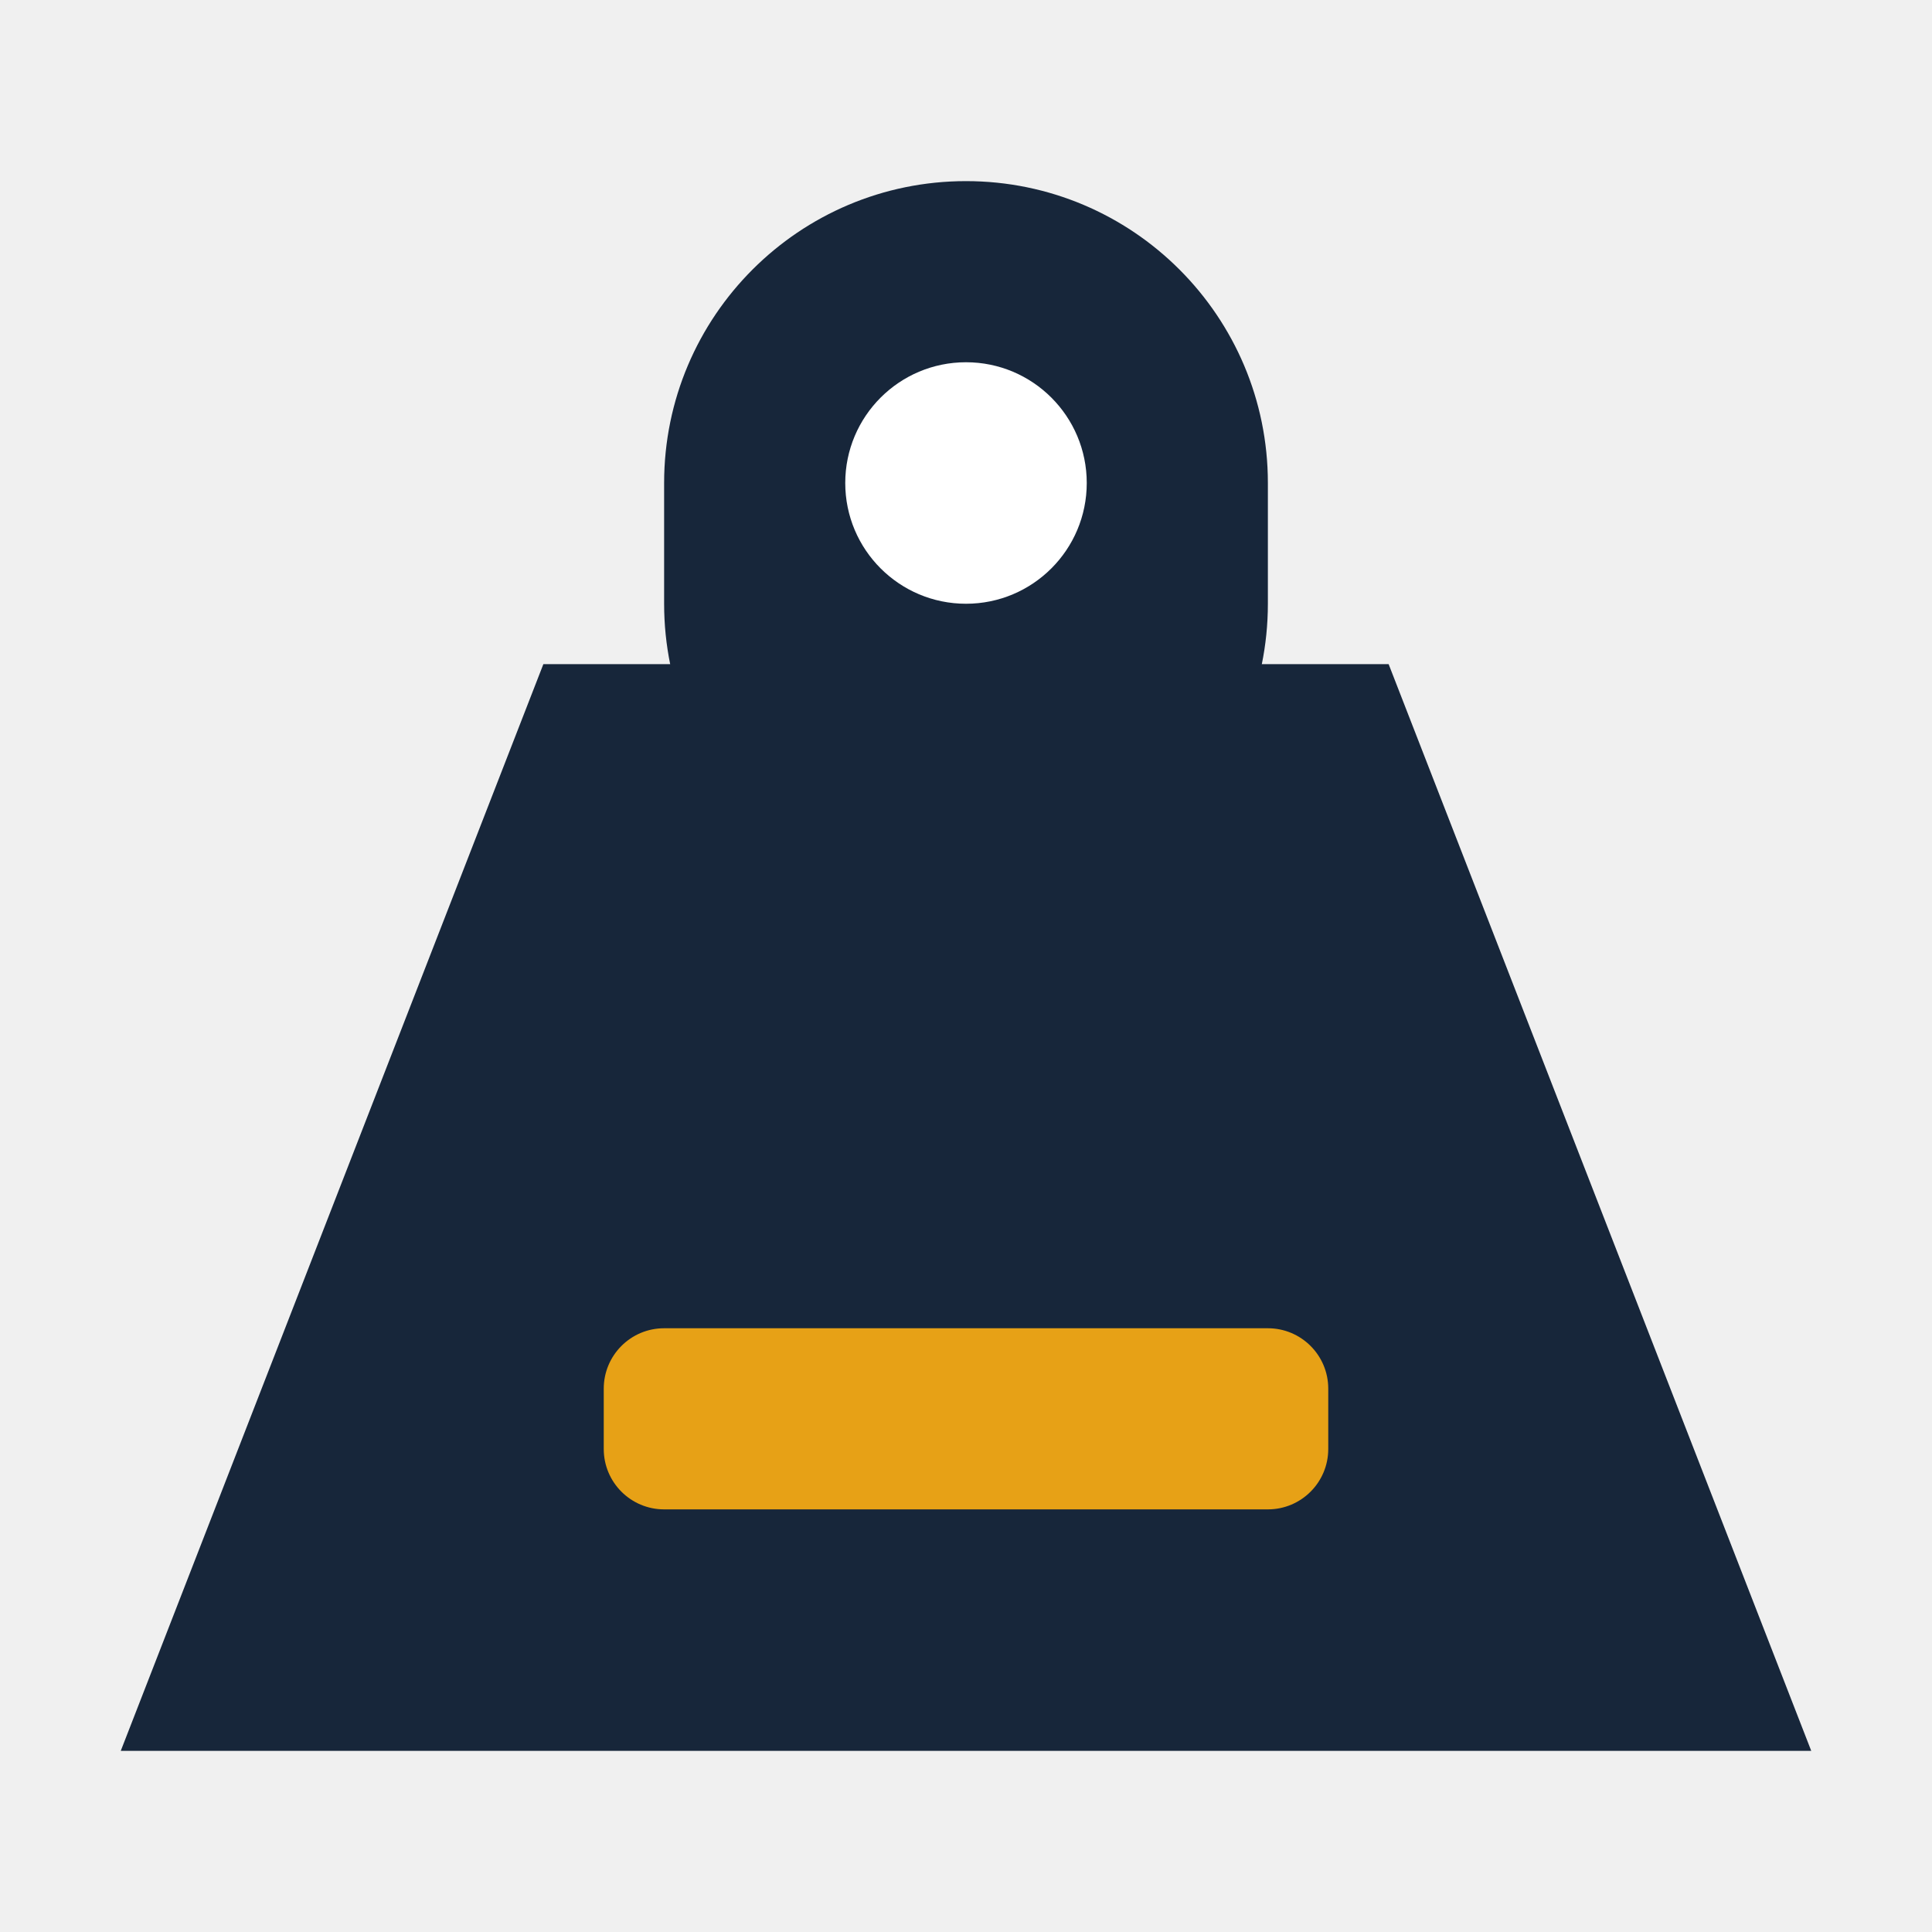
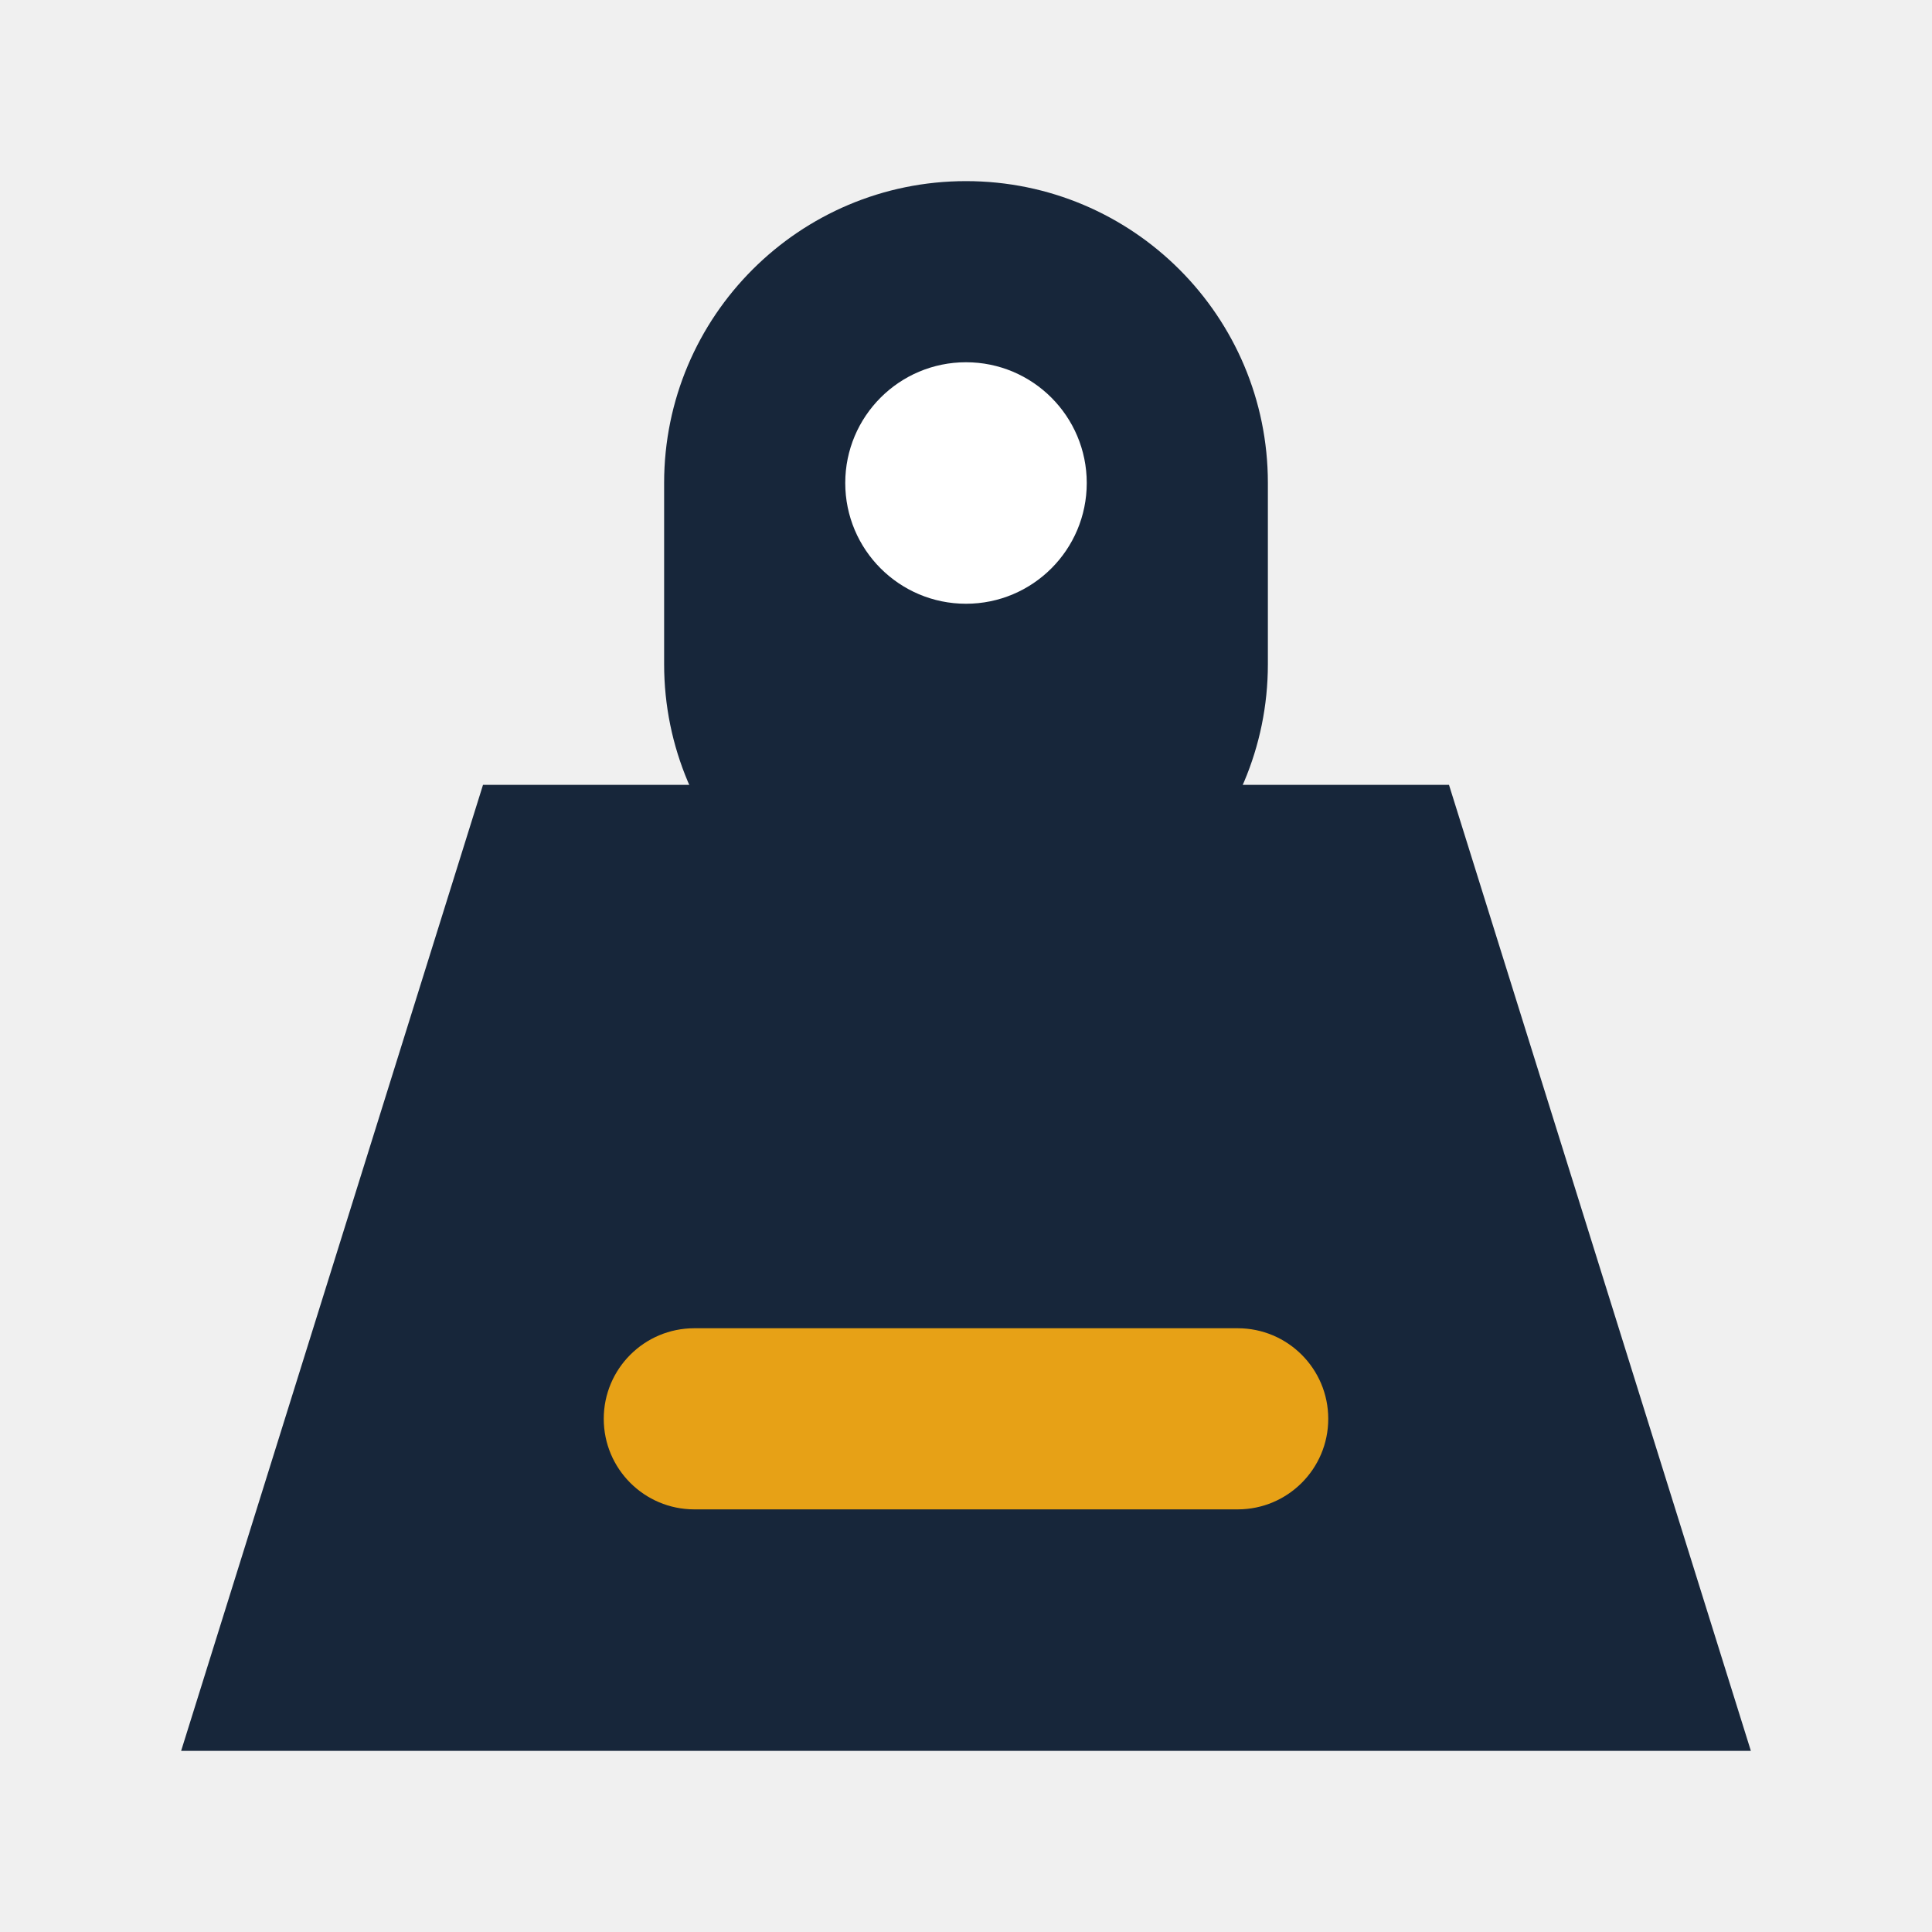
<svg xmlns="http://www.w3.org/2000/svg" viewBox="0 0 32 32" width="32" height="32">
  <g fill="#17263a">
-     <path d="M9 11h14l7 18H2z" />
-     <rect x="11" y="3" width="10" height="12" rx="5" />
-     <g fill="white">
-       <circle cx="16" cy="8" r="2" />
-     </g>
-     <g fill="#e7a116">
-       <rect x="10" y="22" width="12" height="3" rx="1" />
-     </g>
+     <path d="M8 13h16l5 16H3z" />
+     <rect x="11" y="3" width="10" height="13" rx="5" />
+   </g>
+   <g fill="white">
+     <circle cx="16" cy="8" r="2" />
+   </g>
+   <g fill="#e7a116">
+     <rect x="10" y="22" width="12" height="3" rx="1.5" />
  </g>
</svg>
